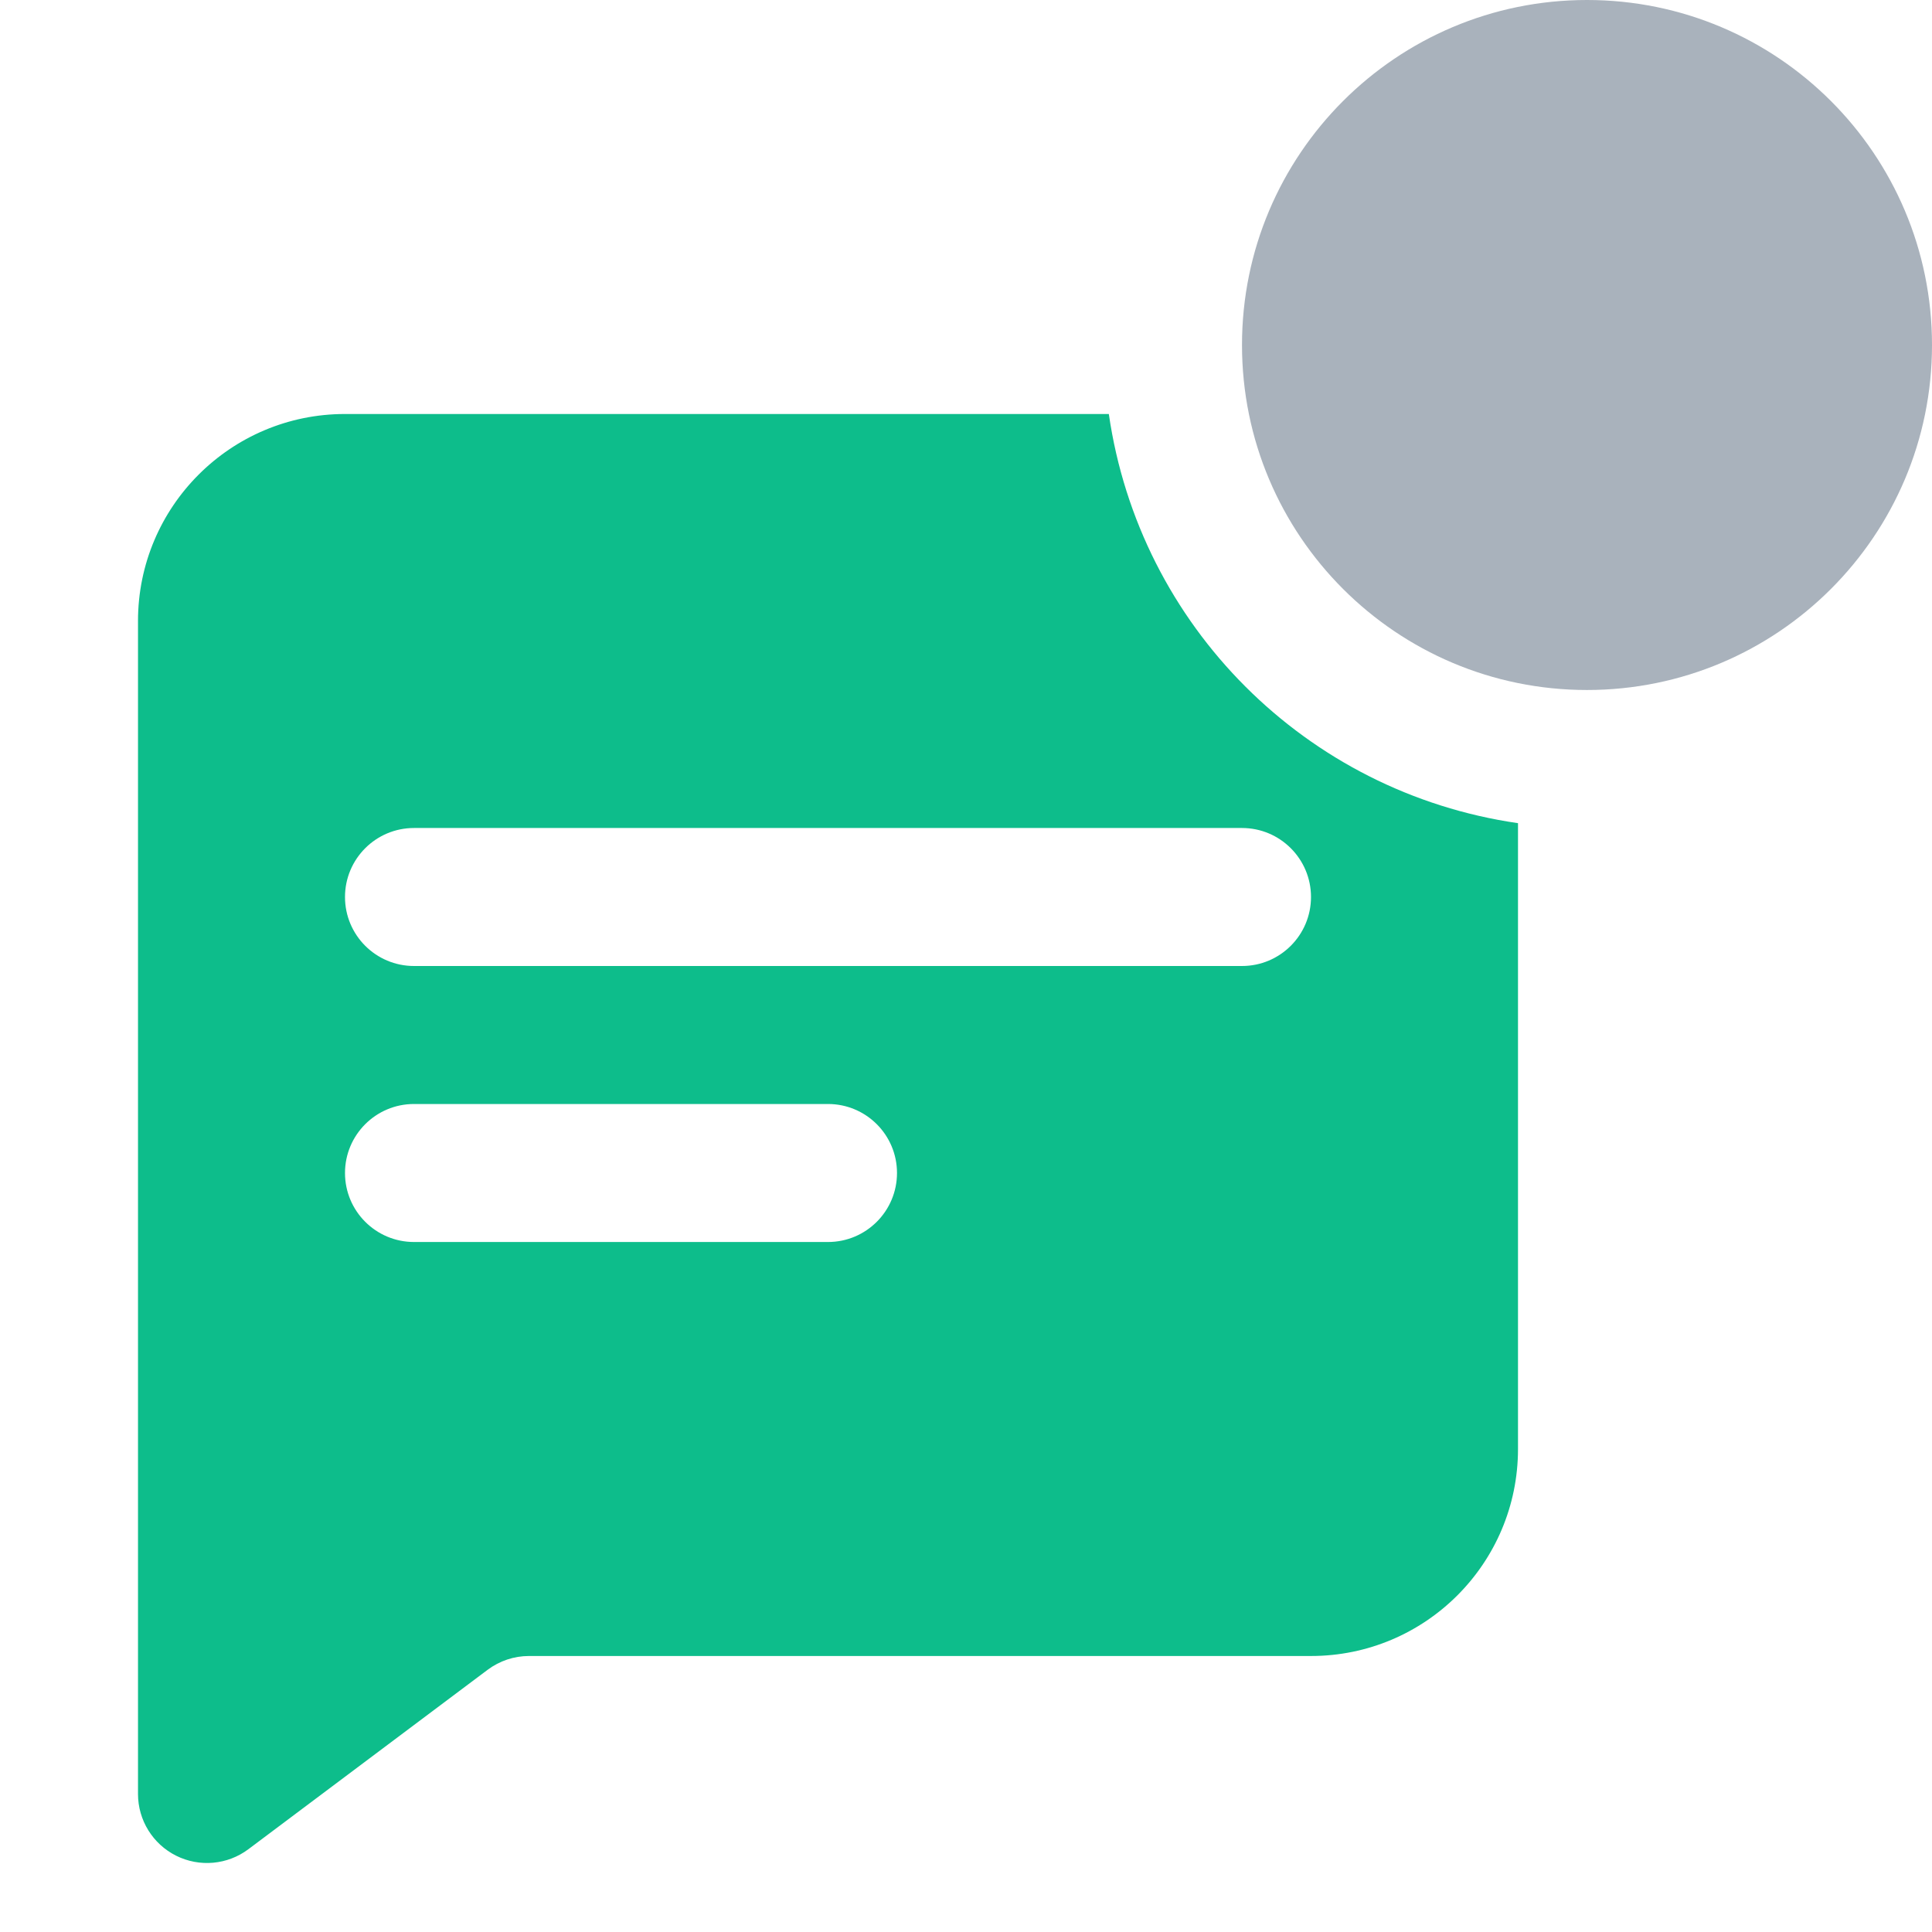
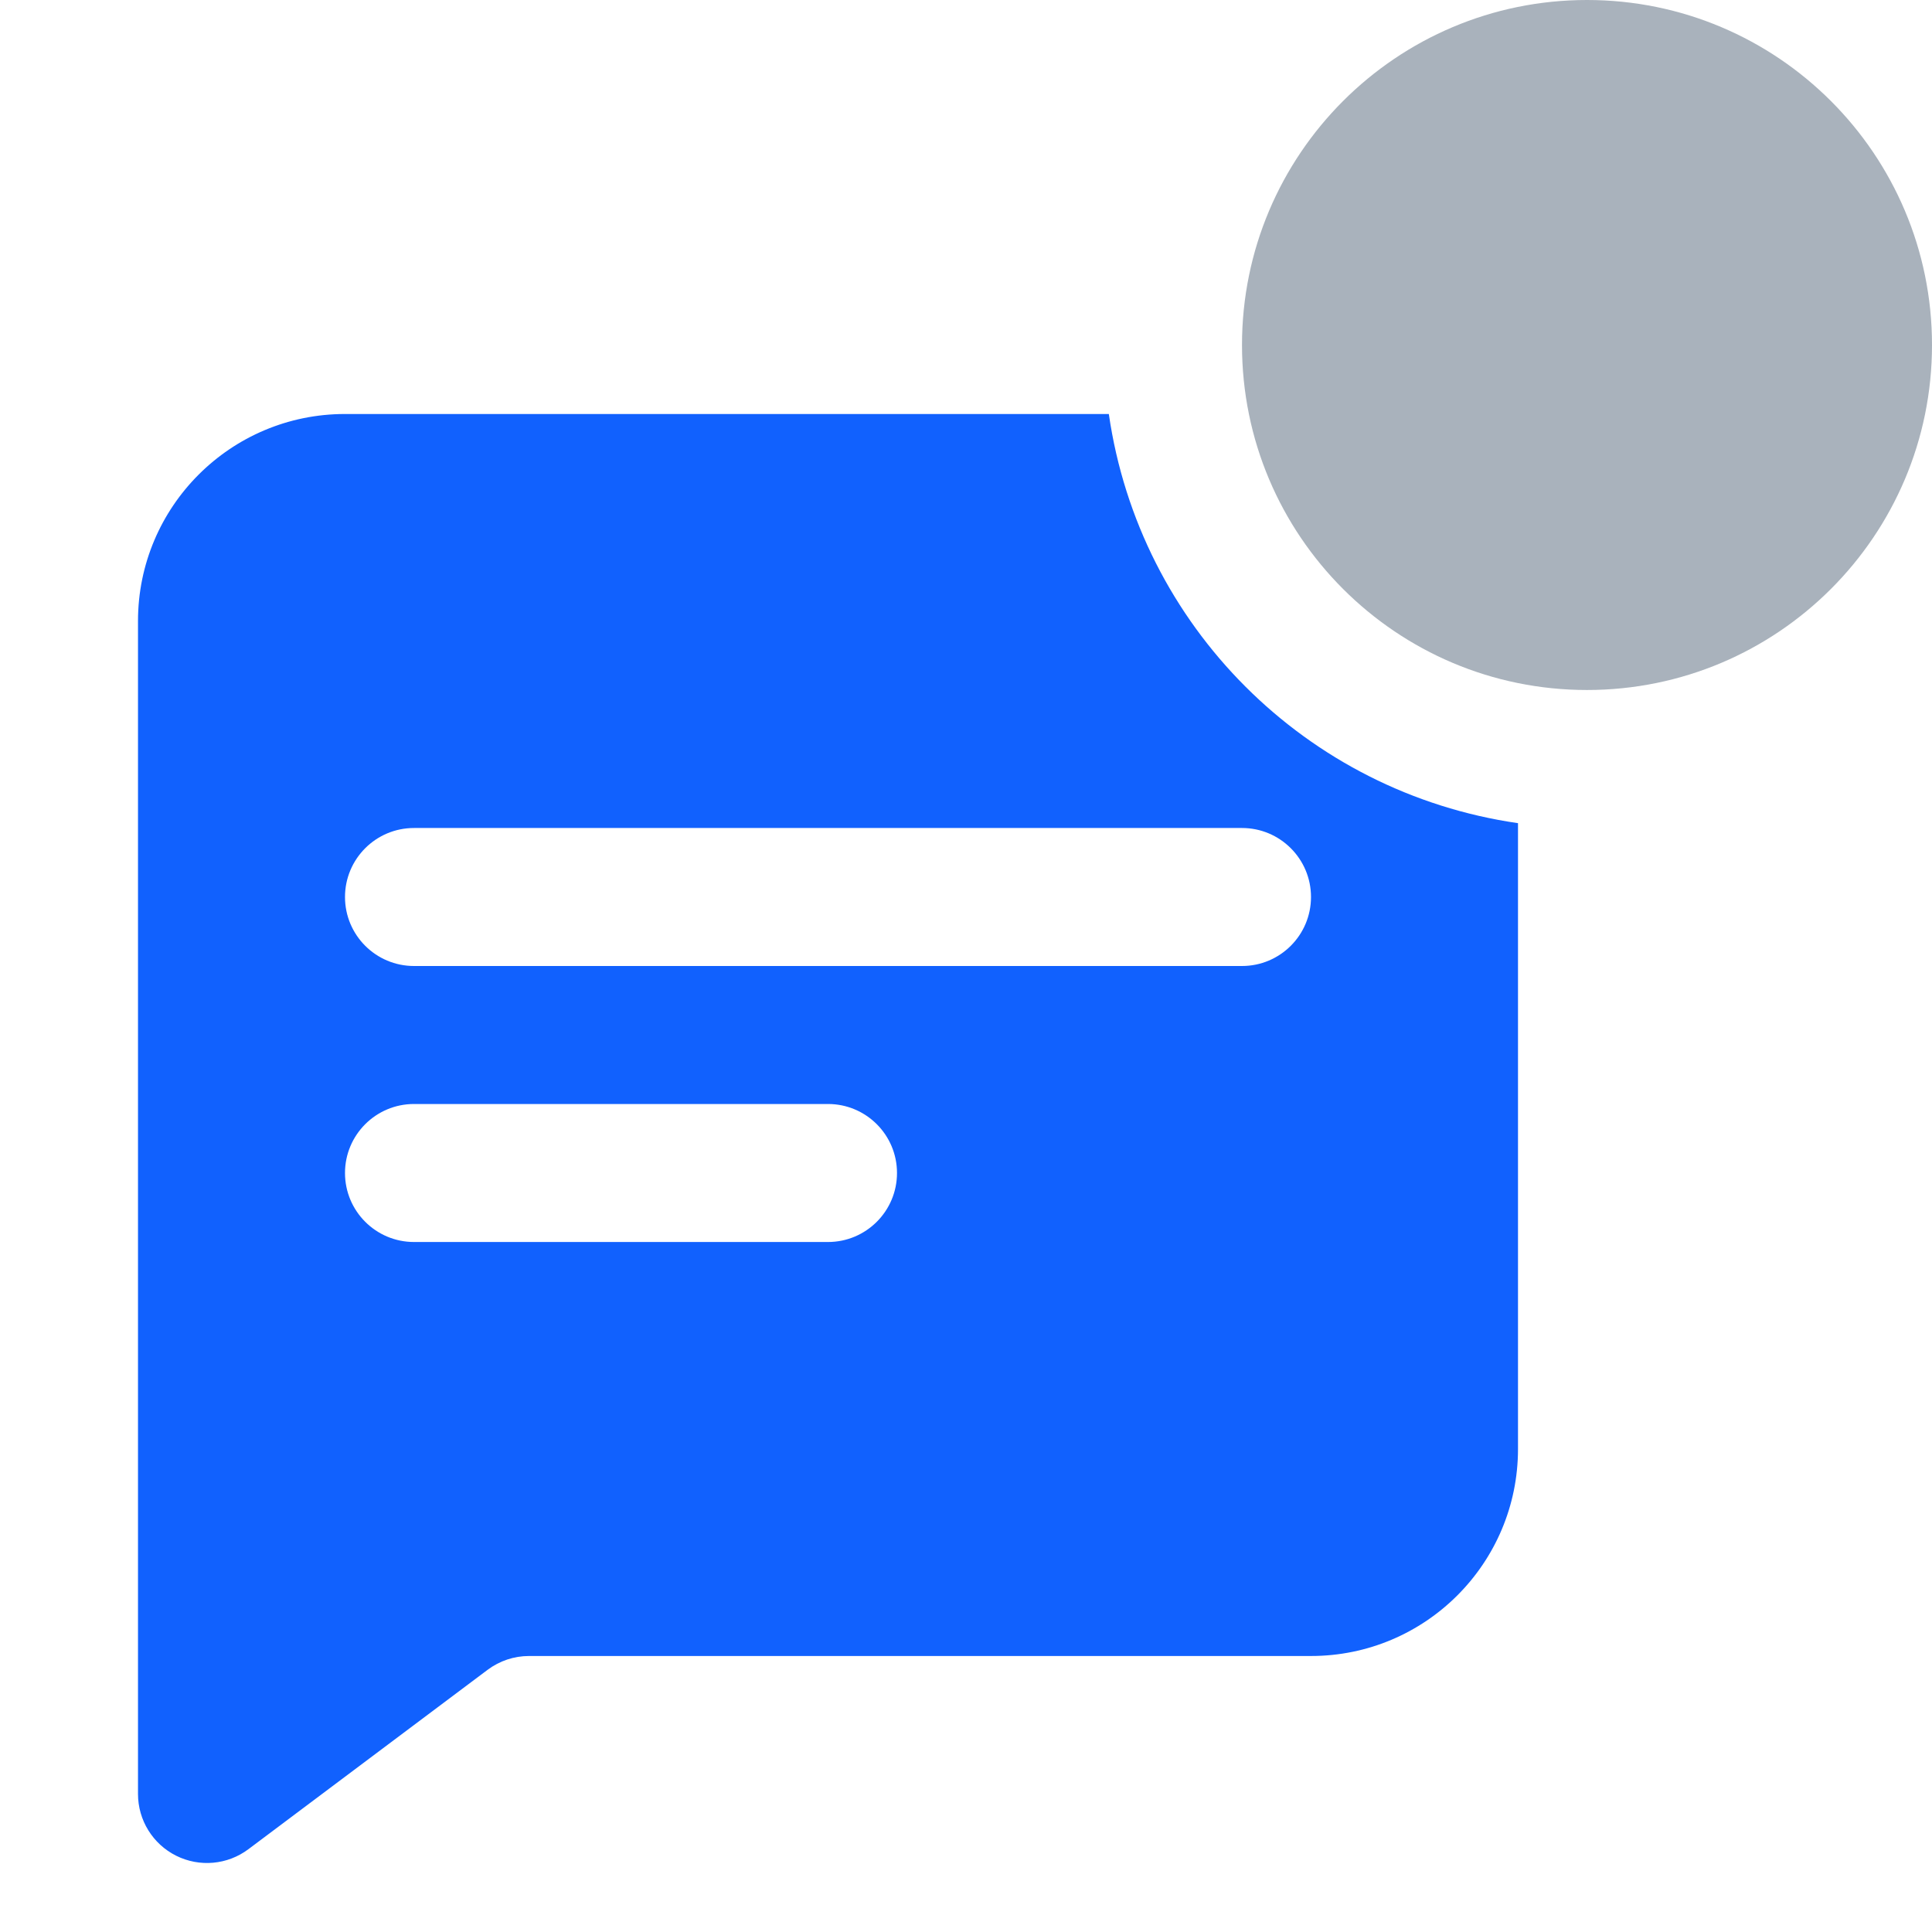
<svg xmlns="http://www.w3.org/2000/svg" width="28" height="28" fill="none" viewBox="0 0 28 28">
  <circle cx="23" cy="5" r="5" fill="#A9B2BC" />
-   <path fill="#0DBD8B" fill-rule="evenodd" d="M16.07 6A7.004 7.004 0 0 0 22 11.93V21a3 3 0 0 1-3 3H7.667a1 1 0 0 0-.6.2L3.6 26.8A1 1 0 0 1 2 26V9a3 3 0 0 1 3-3h11.07ZM6 12a1 1 0 1 0 0 2h12a1 1 0 1 0 0-2H6Zm-1 5a1 1 0 0 1 1-1h6a1 1 0 1 1 0 2H6a1 1 0 0 1-1-1Z" clip-rule="evenodd" />
+   <path fill="#1161FE" fill-rule="evenodd" d="M16.07 6A7.004 7.004 0 0 0 22 11.93V21a3 3 0 0 1-3 3H7.667a1 1 0 0 0-.6.2L3.6 26.8A1 1 0 0 1 2 26V9a3 3 0 0 1 3-3h11.07ZM6 12a1 1 0 1 0 0 2h12a1 1 0 1 0 0-2H6Zm-1 5a1 1 0 0 1 1-1h6a1 1 0 1 1 0 2H6a1 1 0 0 1-1-1Z" clip-rule="evenodd" />
</svg>
